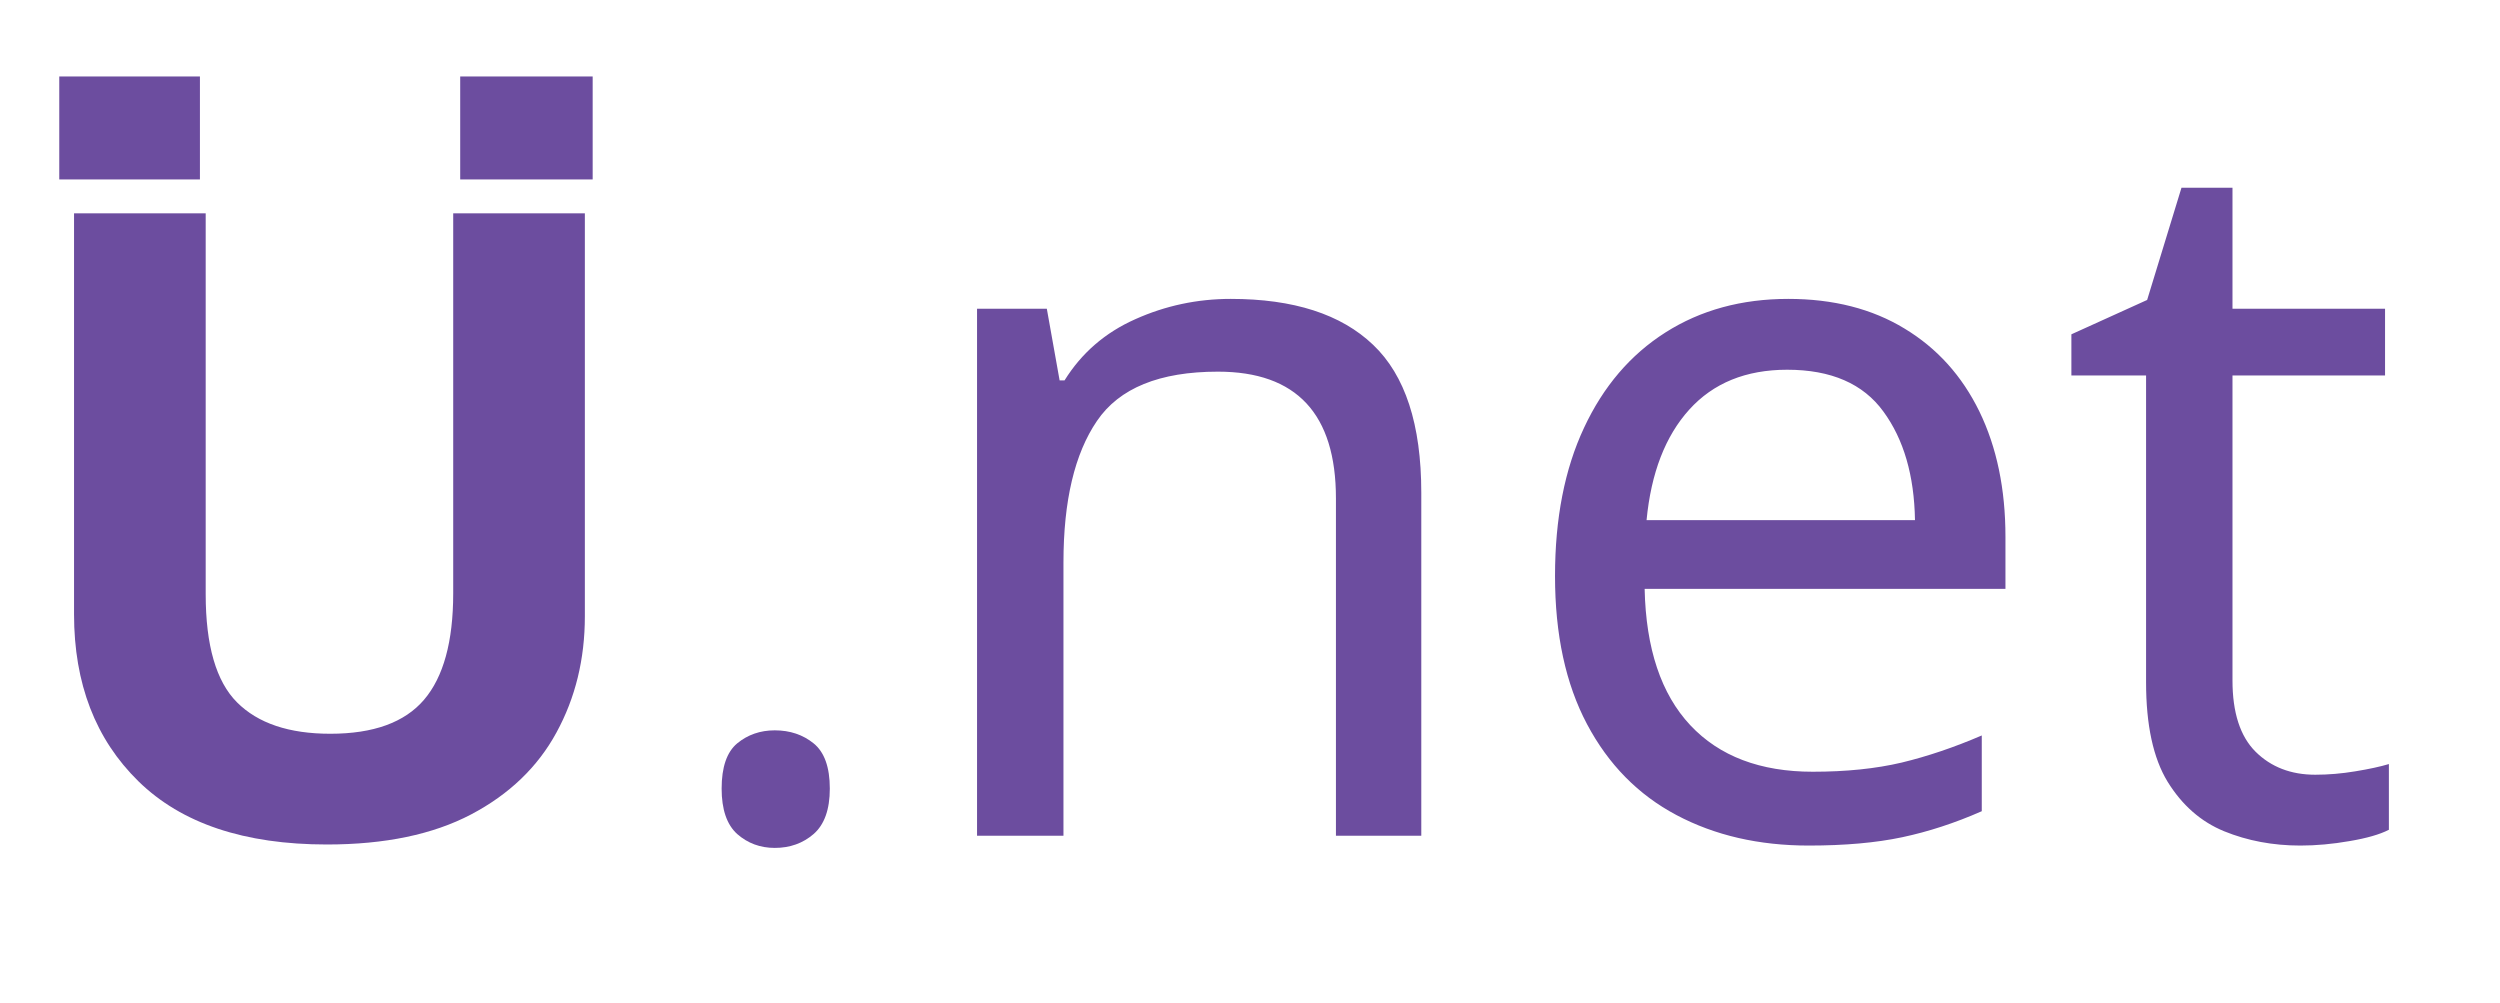
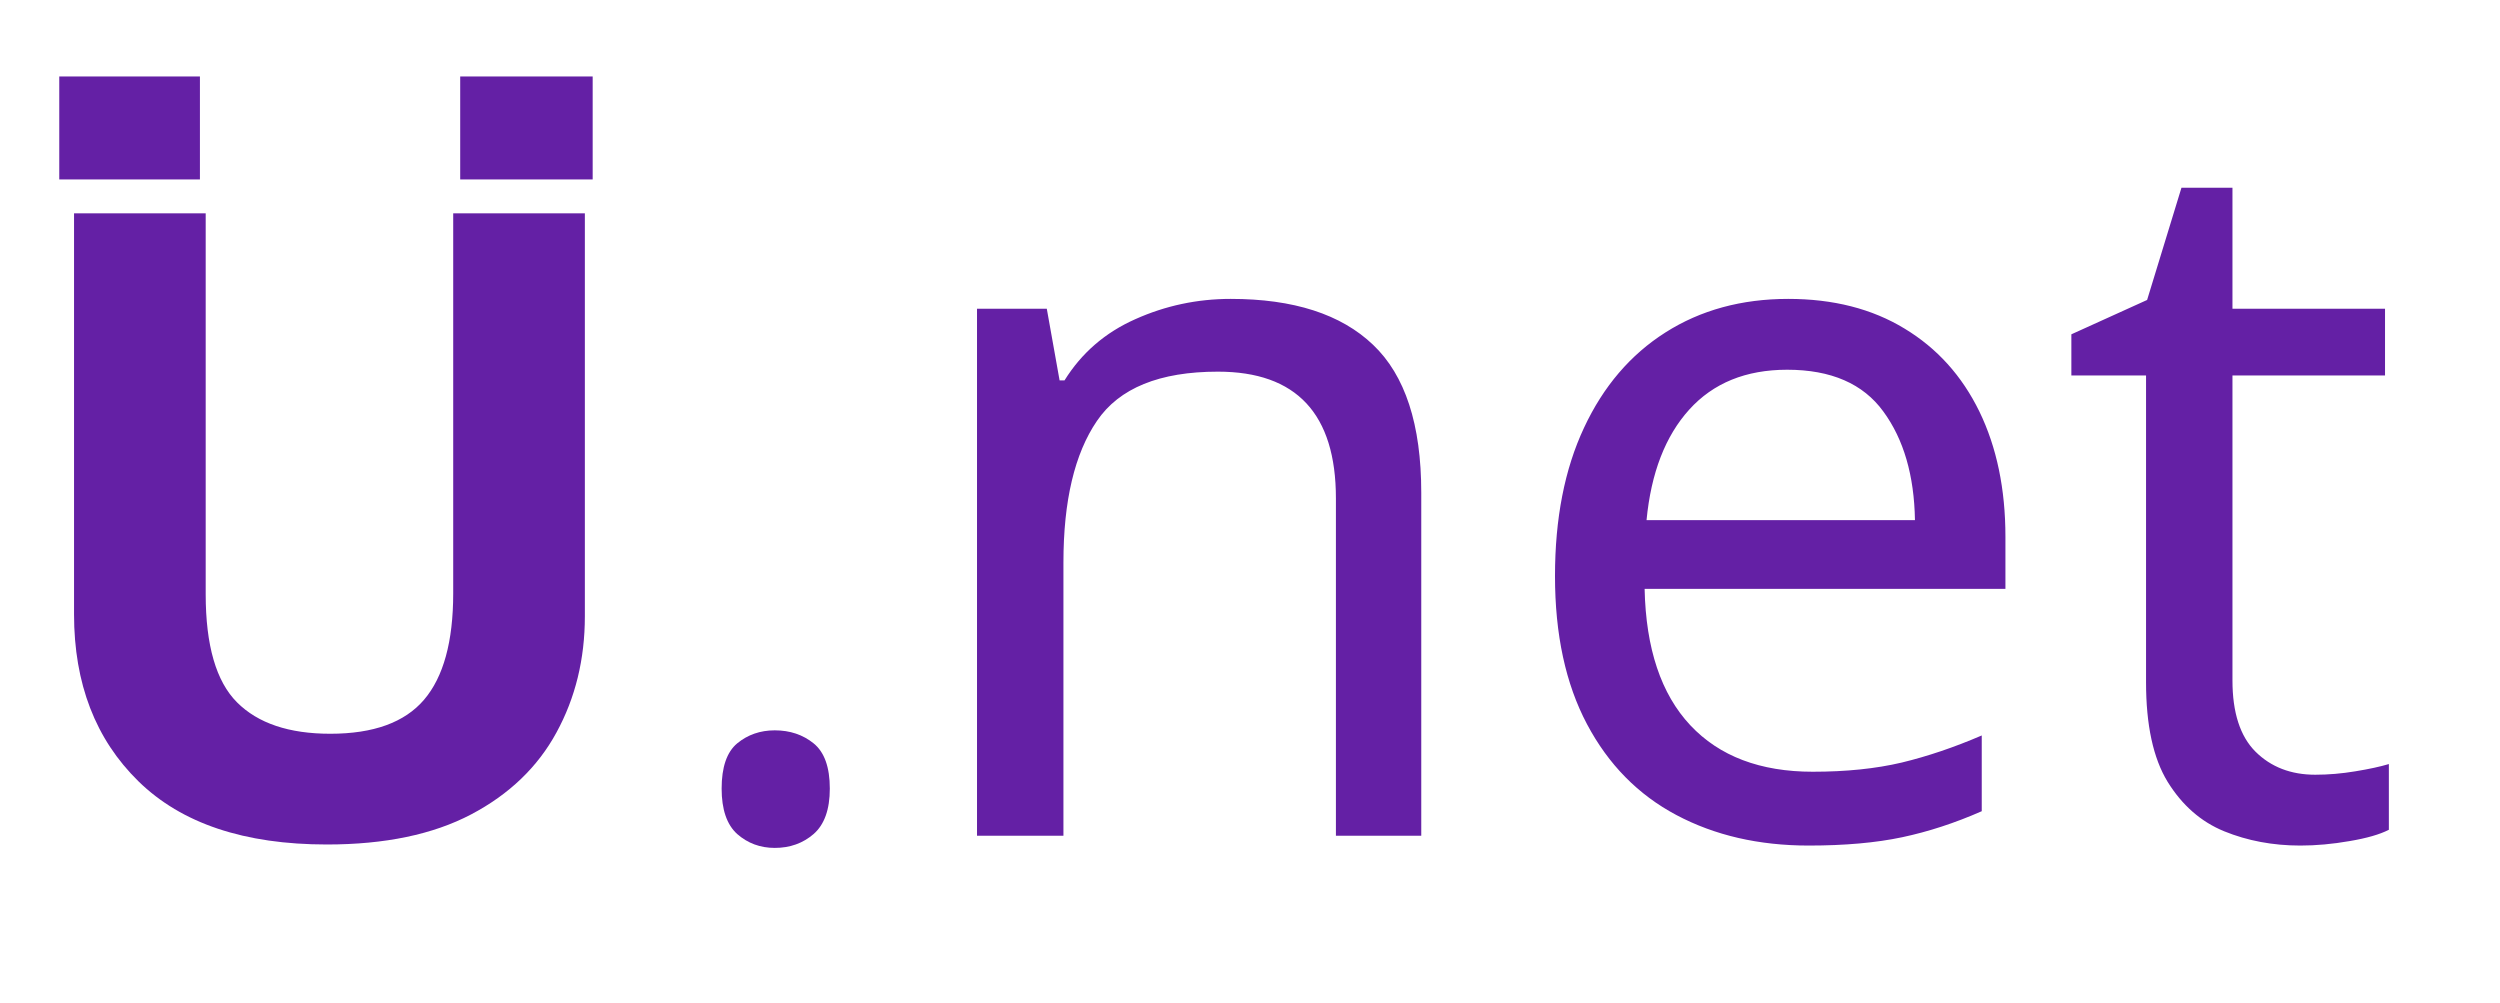
<svg xmlns="http://www.w3.org/2000/svg" id="Layer_2" data-name="Layer 2" viewBox="0 0 183.07 73.44">
  <defs>
-     <style>.cls-1{font-size:63.83px;font-family:Gotham-Bold, Gotham;font-weight:700;}.cls-1,.cls-4{fill:#6c4d9f;}.cls-2,.cls-3{font-family:Gotham-Medium, Gotham;font-weight:500;}.cls-2{letter-spacing:0em;}.cls-3{font-size:72px;}</style>
+     <style>.cls-1,.cls-2,.cls-3{isolation:isolate;}.cls-1,.cls-2{font-size:63.83px;}.cls-1,.cls-2,.cls-3,.cls-4{fill:#6420a5;}.cls-1{font-family:Gotham-Bold, Gotham;font-weight:700;}.cls-2,.cls-3{font-family:Gotham-Medium, Gotham;font-weight:500;}.cls-3{font-size:72px;}</style>
  </defs>
-   <text class="cls-1" transform="translate(0 61.2)">U<tspan class="cls-2" x="48.25" y="0">.</tspan>
-     <tspan class="cls-3" x="65.42" y="0">net</tspan>
-   </text>
+   <text class="cls-1" transform="translate(0 61.2)">U</text>
+   <text class="cls-2" transform="translate(48.25 61.2)">.</text>
+   <text class="cls-3" transform="translate(65.42 61.2)">net</text>
  <rect class="cls-4" x="4.34" y="5.6" width="10.3" height="7.54" />
  <rect class="cls-4" x="33.7" y="5.6" width="9.7" height="7.54" />
</svg>
